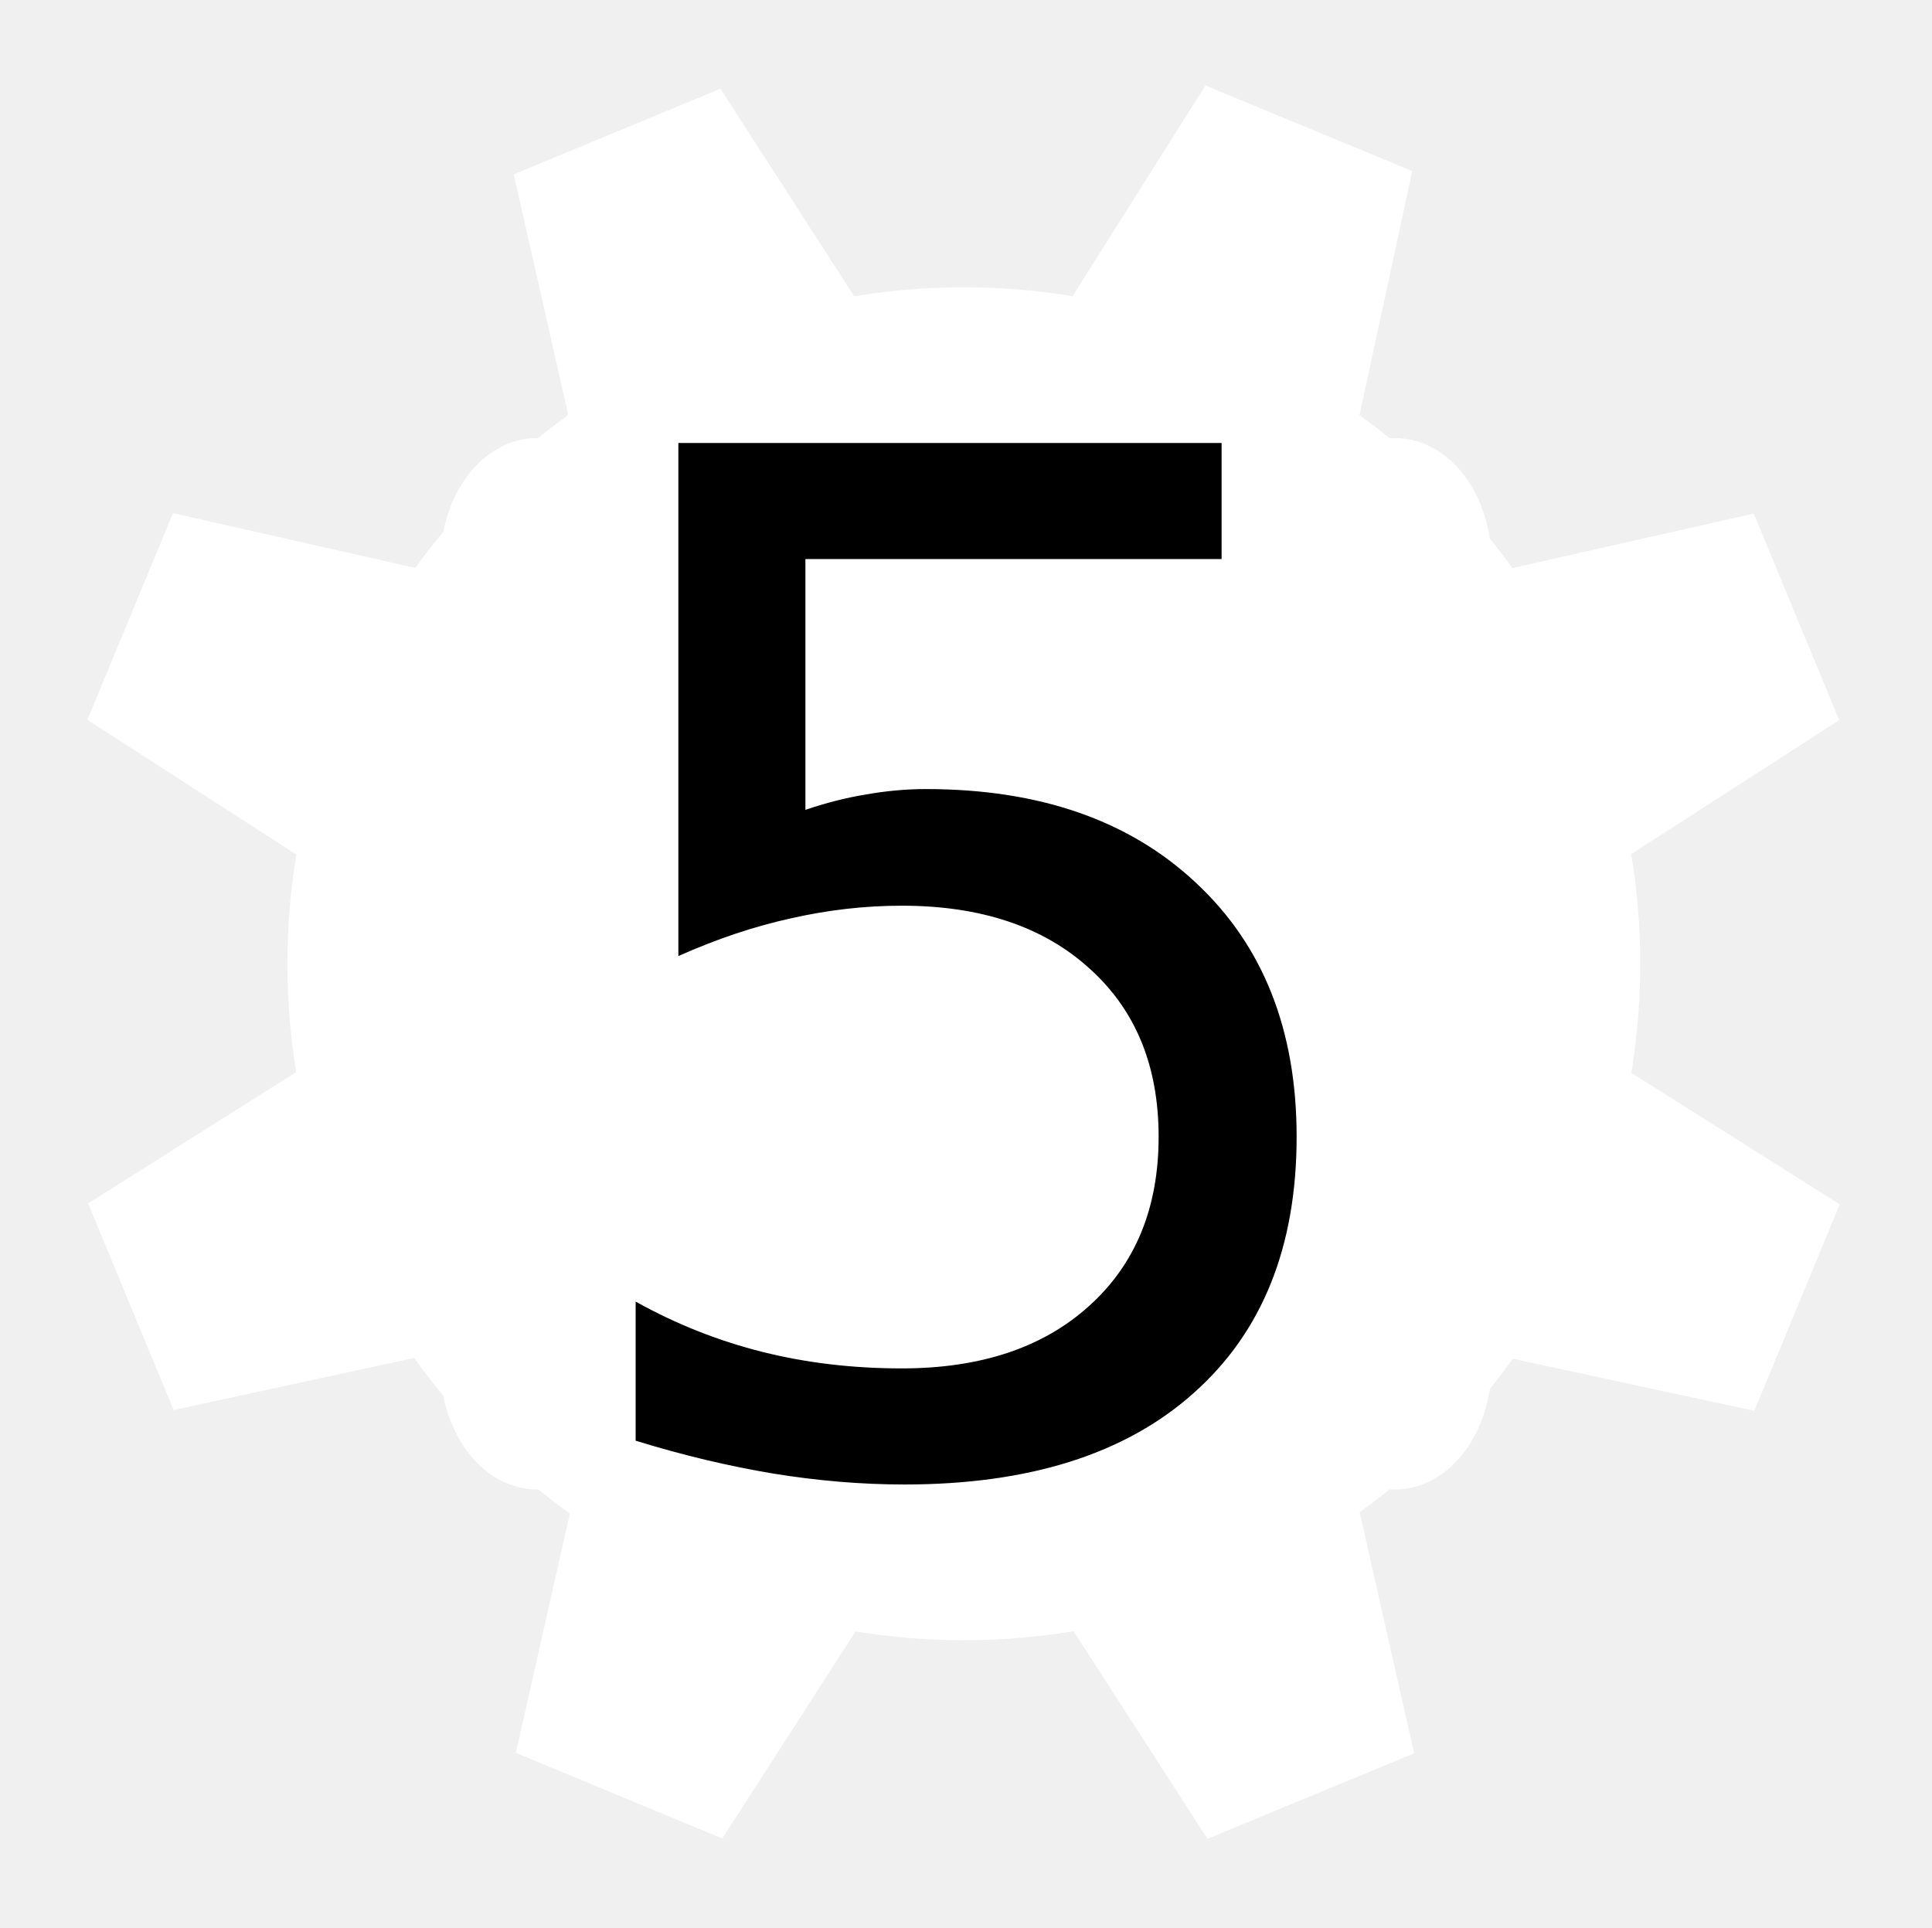
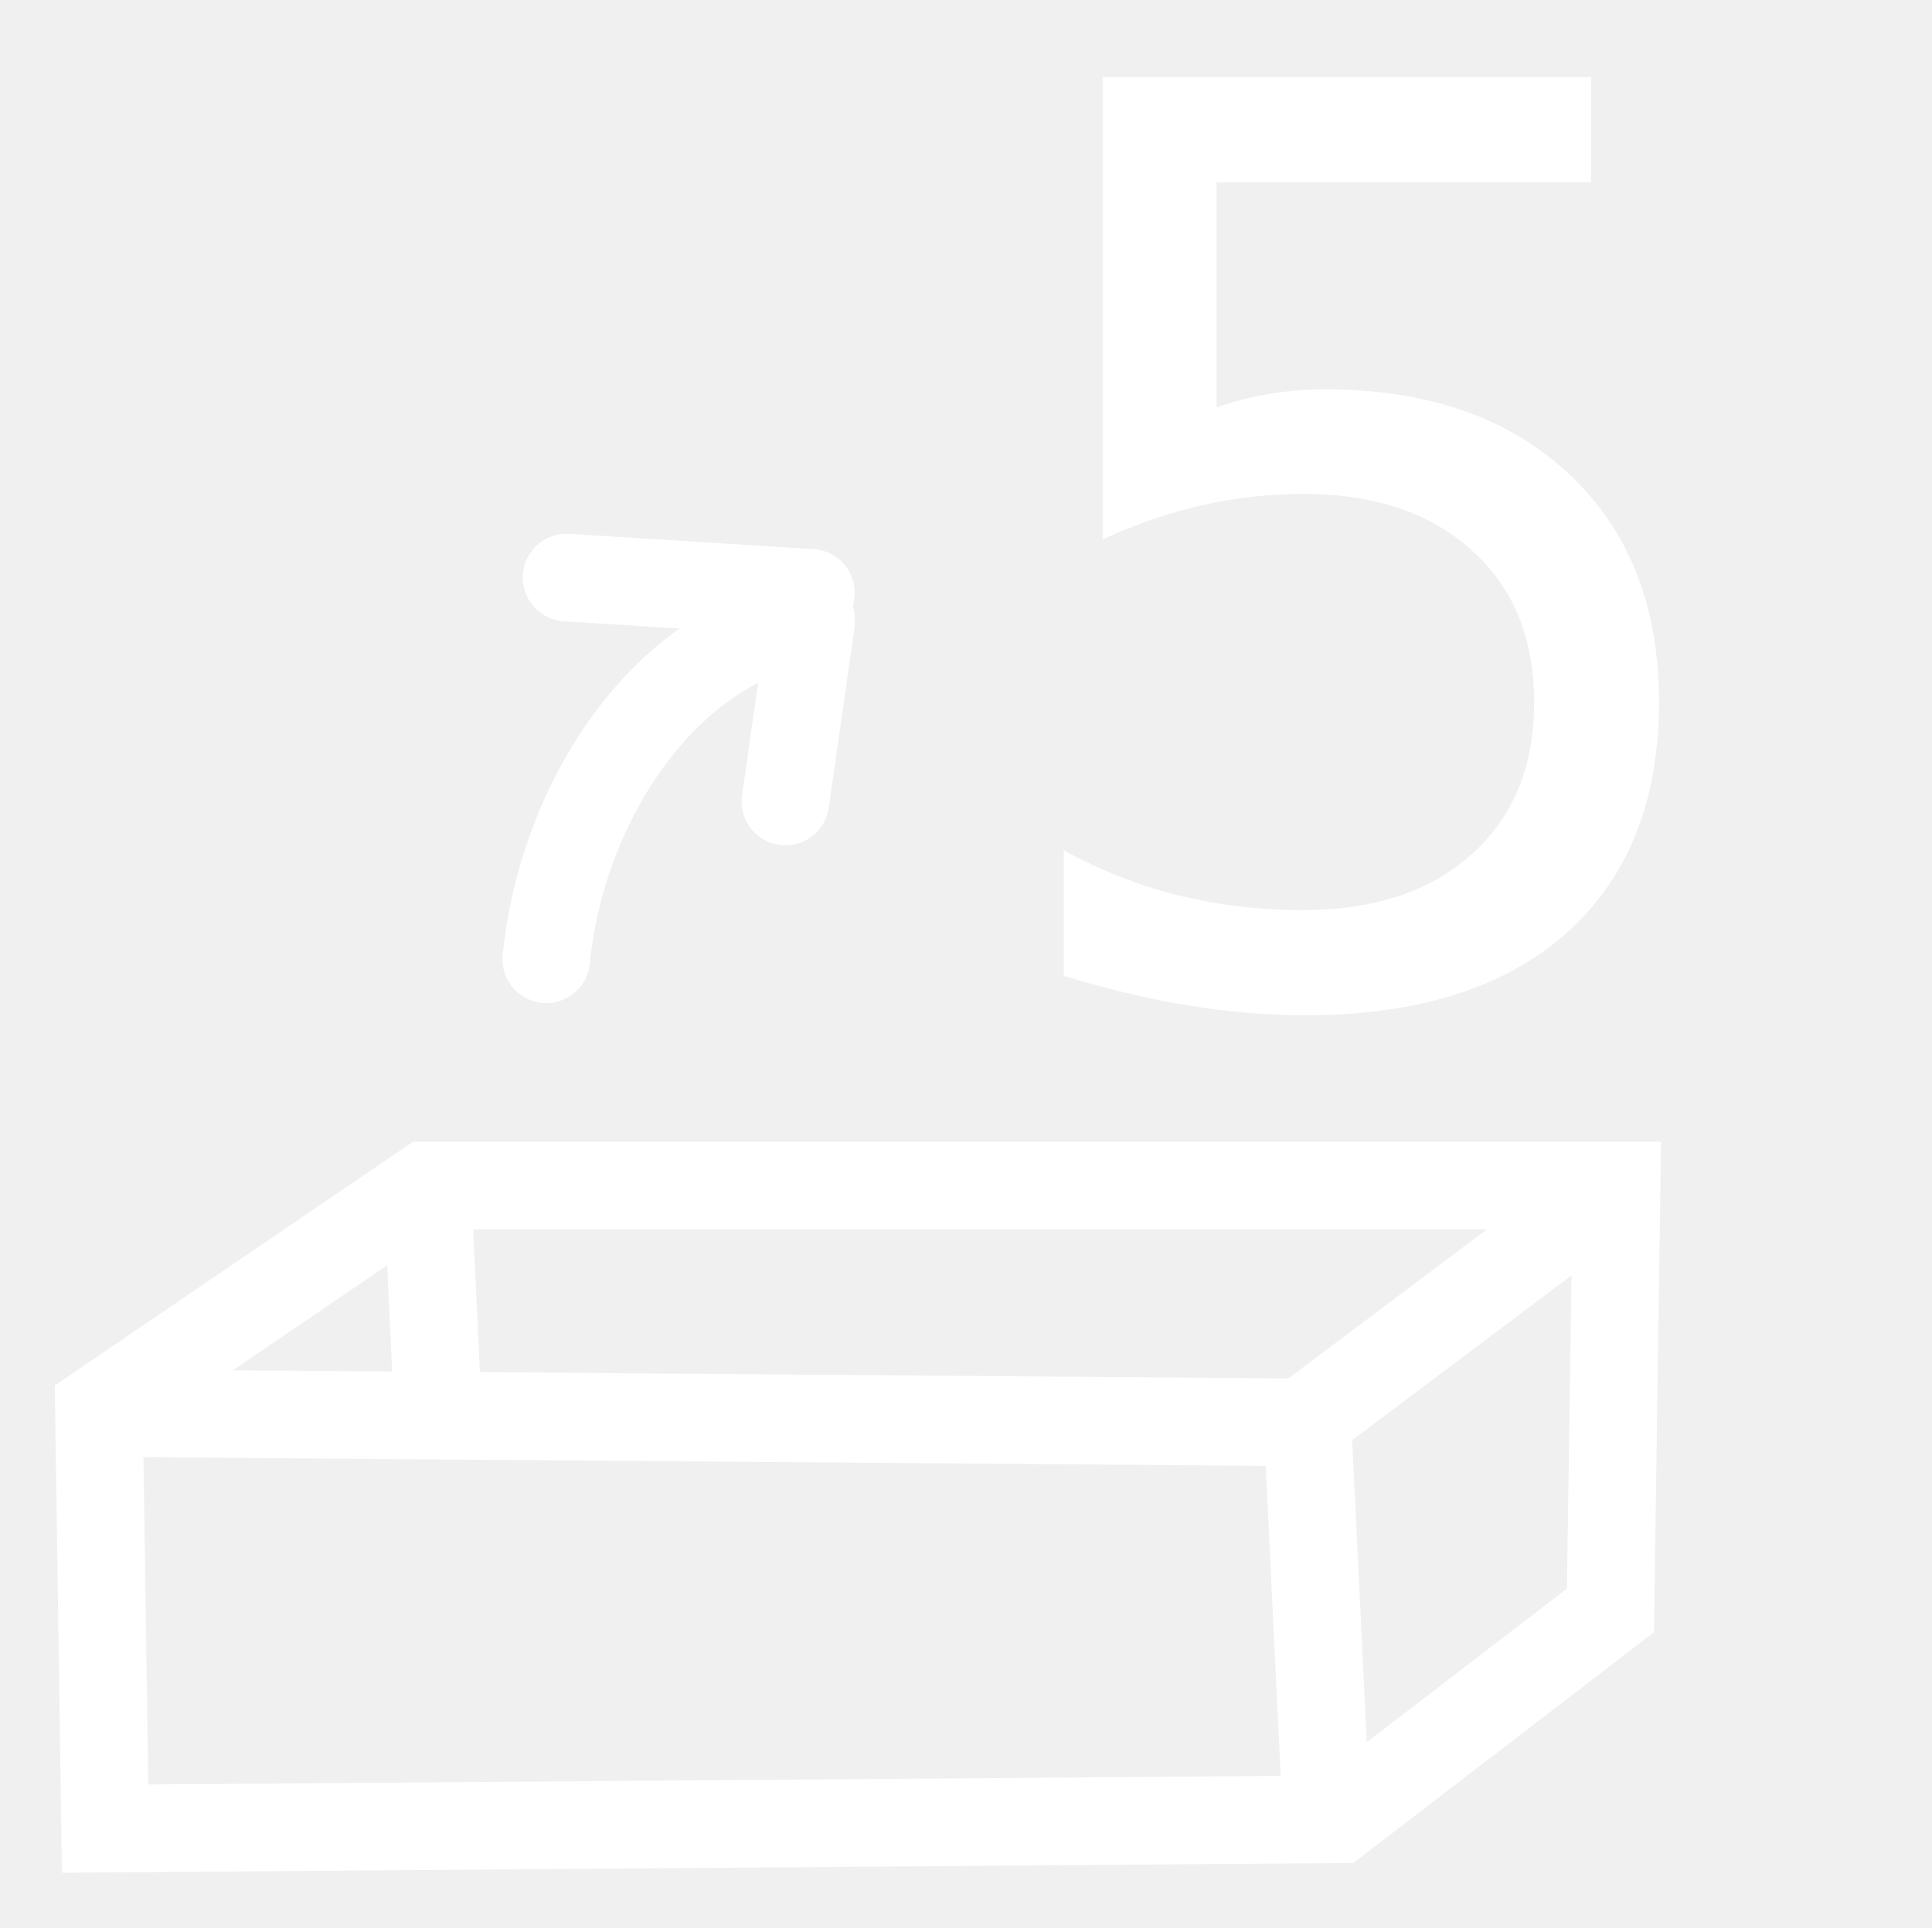
<svg xmlns="http://www.w3.org/2000/svg" version="1.1" width="55.125" height="55" viewBox="0 0 55.125 55" id="Layer_1" xml:space="preserve">
-   <defs id="defs25" />
-   <rect width="28.965" height="28.965" rx="2.241" ry="3.043" x="13.08" y="13.018" id="rect2835" style="fill:#ffffff;fill-opacity:1;fill-rule:evenodd;stroke:#ffffff;stroke-width:1.035;stroke-linecap:square;stroke-miterlimit:4;stroke-opacity:1;stroke-dasharray:none" />
-   <g id="g3">
-     <polygon points="20.555,2.531 26.891,12.363 17.238,16.369 14.659,4.975 " id="polygon5" style="fill:#ffffff" />
-     <polygon points="52.477,20.55 42.646,26.88 38.649,17.228 50.04,14.654 " id="polygon7" style="fill:#ffffff" />
-     <polygon points="34.453,52.471 28.117,42.645 37.775,38.645 40.349,50.029 " id="polygon9" style="fill:#ffffff" />
-     <polygon points="40.295,4.882 37.824,16.315 28.171,12.309 34.394,2.439 " id="polygon11" style="fill:#ffffff" />
-     <polygon points="50.055,40.258 38.628,37.791 42.623,28.139 52.493,34.365 " id="polygon13" style="fill:#ffffff" />
-     <polygon points="4.953,40.234 16.385,37.76 12.391,28.105 2.515,34.34 " id="polygon15" style="fill:#ffffff" />
-     <polygon points="2.493,20.539 12.319,26.875 16.32,17.216 4.936,14.643 " id="polygon17" style="fill:#ffffff" />
-     <polygon points="20.609,52.461 26.939,42.623 17.287,38.629 14.719,50.018 " id="polygon19" style="fill:#ffffff" />
-     <path d="m 39.925,22.352 c 2.845,6.863 -0.412,14.728 -7.274,17.574 -6.867,2.85 -14.734,-0.418 -17.578,-7.281 -2.84,-6.862 0.418,-14.733 7.279,-17.572 6.862,-2.845 14.734,0.417 17.573,7.279 z" id="path21" style="fill:none;stroke:#ffffff;stroke-width:11.694" />
+   <defs id="defs25">
+ 	
+ 
+ 		
+ 		
+ 		
+ 		
+ 		
+ 		
+ 			
+ 		
+ 	
+ 			
+ 				
+ 			
+ 		</defs>
+   <text x="27.572" y="28.453" id="text2837" xml:space="preserve" style="font-size:40px;font-style:normal;font-weight:normal;fill:#ffffff;fill-opacity:1;stroke:none;font-family:Bitstream Vera Sans">
+     <tspan x="27.572" y="28.453" id="tspan2839" style="font-size:36px;font-style:normal;font-variant:normal;font-weight:normal;font-stretch:normal;fill:#ffffff;font-family:DejaVu Sans;-inkscape-font-specification:DejaVu Sans">5</tspan>
+   </text>
+   <g transform="translate(4.692765,4.757374)" id="g3868" style="stroke:#ffffff;stroke-width:2.5;stroke-miterlimit:4;stroke-opacity:1;stroke-dasharray:none">
+     <path d="m 10.892,22.615 c 0.413,-4.213 3.119,-8.878 7.552,-9.73" id="path3847" style="fill:none;stroke:#ffffff;stroke-width:2.5;stroke-linecap:round;stroke-linejoin:miter;stroke-miterlimit:4;stroke-opacity:1;stroke-dasharray:none" />
+     <path d="M 18.443,12.159 11.473,11.723" id="path3864" style="fill:none;stroke:#ffffff;stroke-width:2.5;stroke-linecap:round;stroke-linejoin:miter;stroke-miterlimit:4;stroke-opacity:1;stroke-dasharray:none" />
+     <path d="m 18.443,13.03 -0.726,5.083" id="path3866" style="fill:none;stroke:#ffffff;stroke-width:2.5;stroke-linecap:round;stroke-linejoin:miter;stroke-miterlimit:4;stroke-opacity:1;stroke-dasharray:none" />
  </g>
-   <text x="15.043" y="41.797" id="text2837" xml:space="preserve" style="font-size:40px;font-style:normal;font-weight:normal;fill:#000000;fill-opacity:1;stroke:none;font-family:Bitstream Vera Sans">
-     <tspan x="15.043" y="41.797" id="tspan2839" style="font-size:40px;font-style:normal;font-variant:normal;font-weight:normal;font-stretch:normal;font-family:DejaVu Sans;-inkscape-font-specification:DejaVu Sans">5</tspan>
-   </text>
+   <path d="m 12.477,39.894 -0.285,-6.054 m 25.994,18.072 -35.187,0.267 -0.176,-11.991 9.347,-6.359 33.956,0 -0.176,12.124 z M 2.997,40.321 37.305,40.587 37.833,51.512 m -0.489,-11.052 8.835,-6.638" id="path3806" style="fill:none;stroke:#ffffff;stroke-width:2.5;stroke-linecap:butt;stroke-linejoin:miter;stroke-miterlimit:4;stroke-opacity:1;stroke-dasharray:none;stroke-dashoffset:0" />
</svg>
